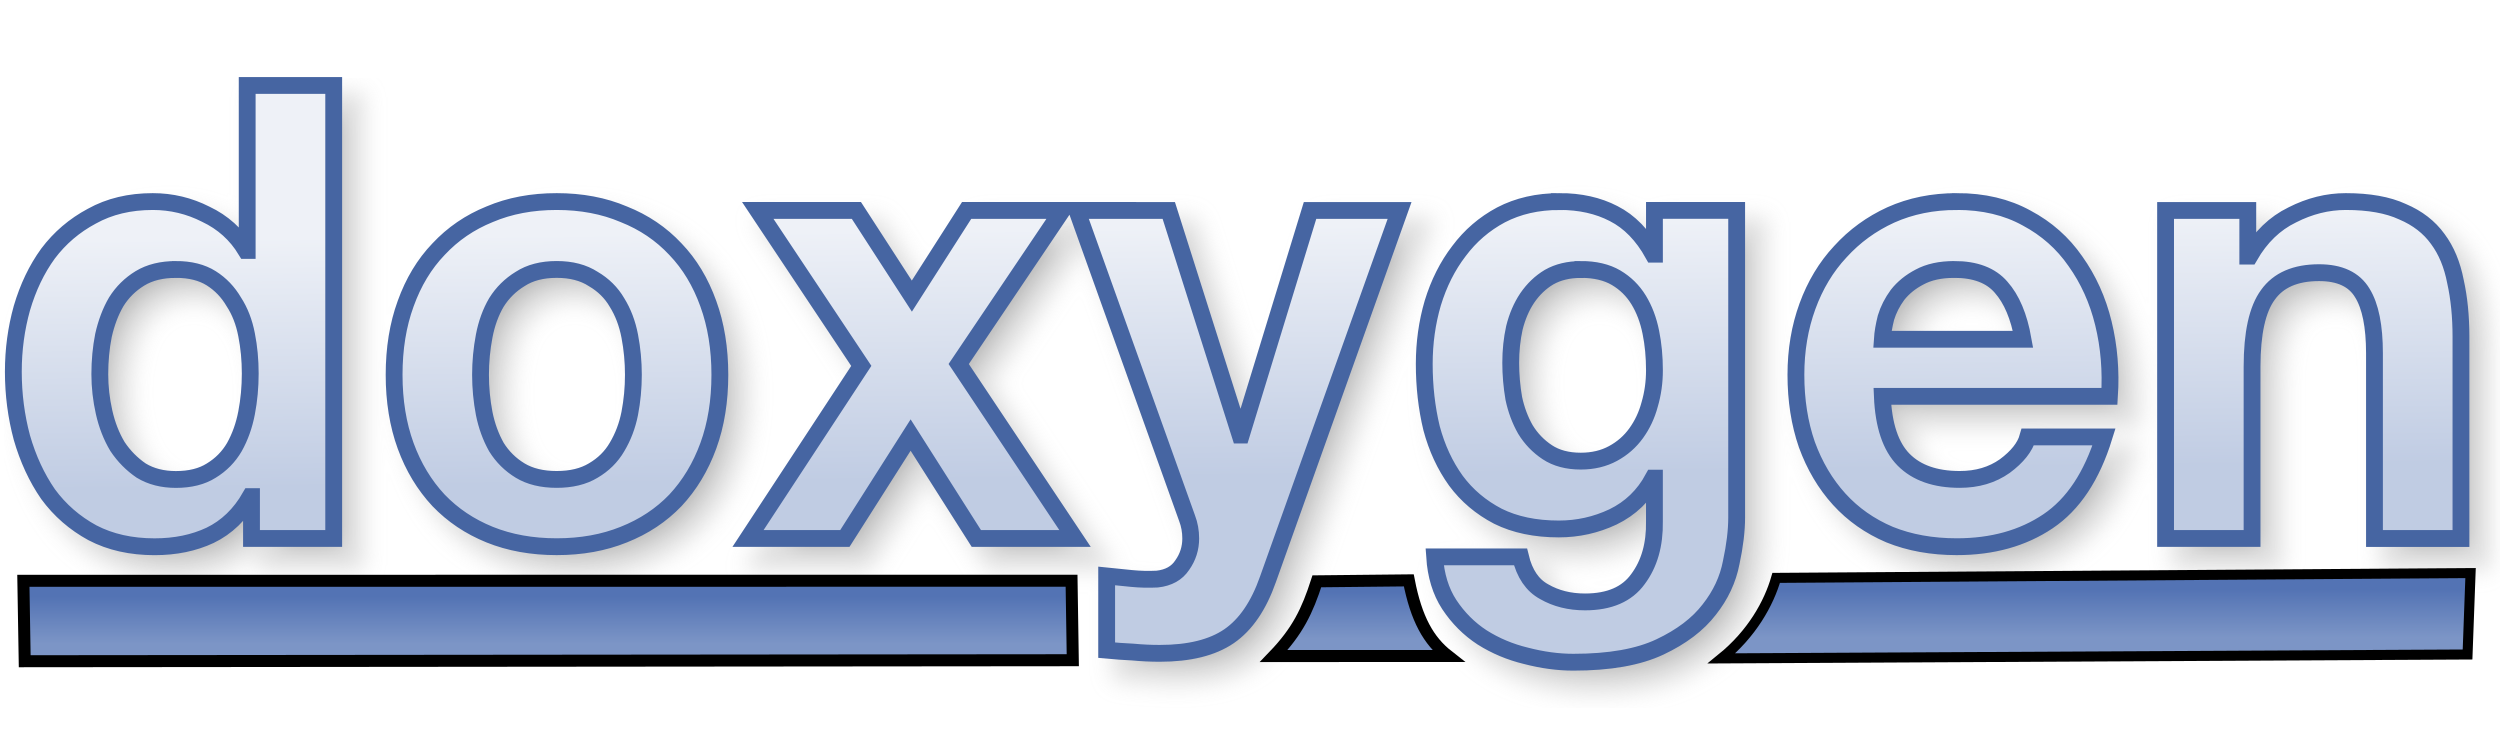
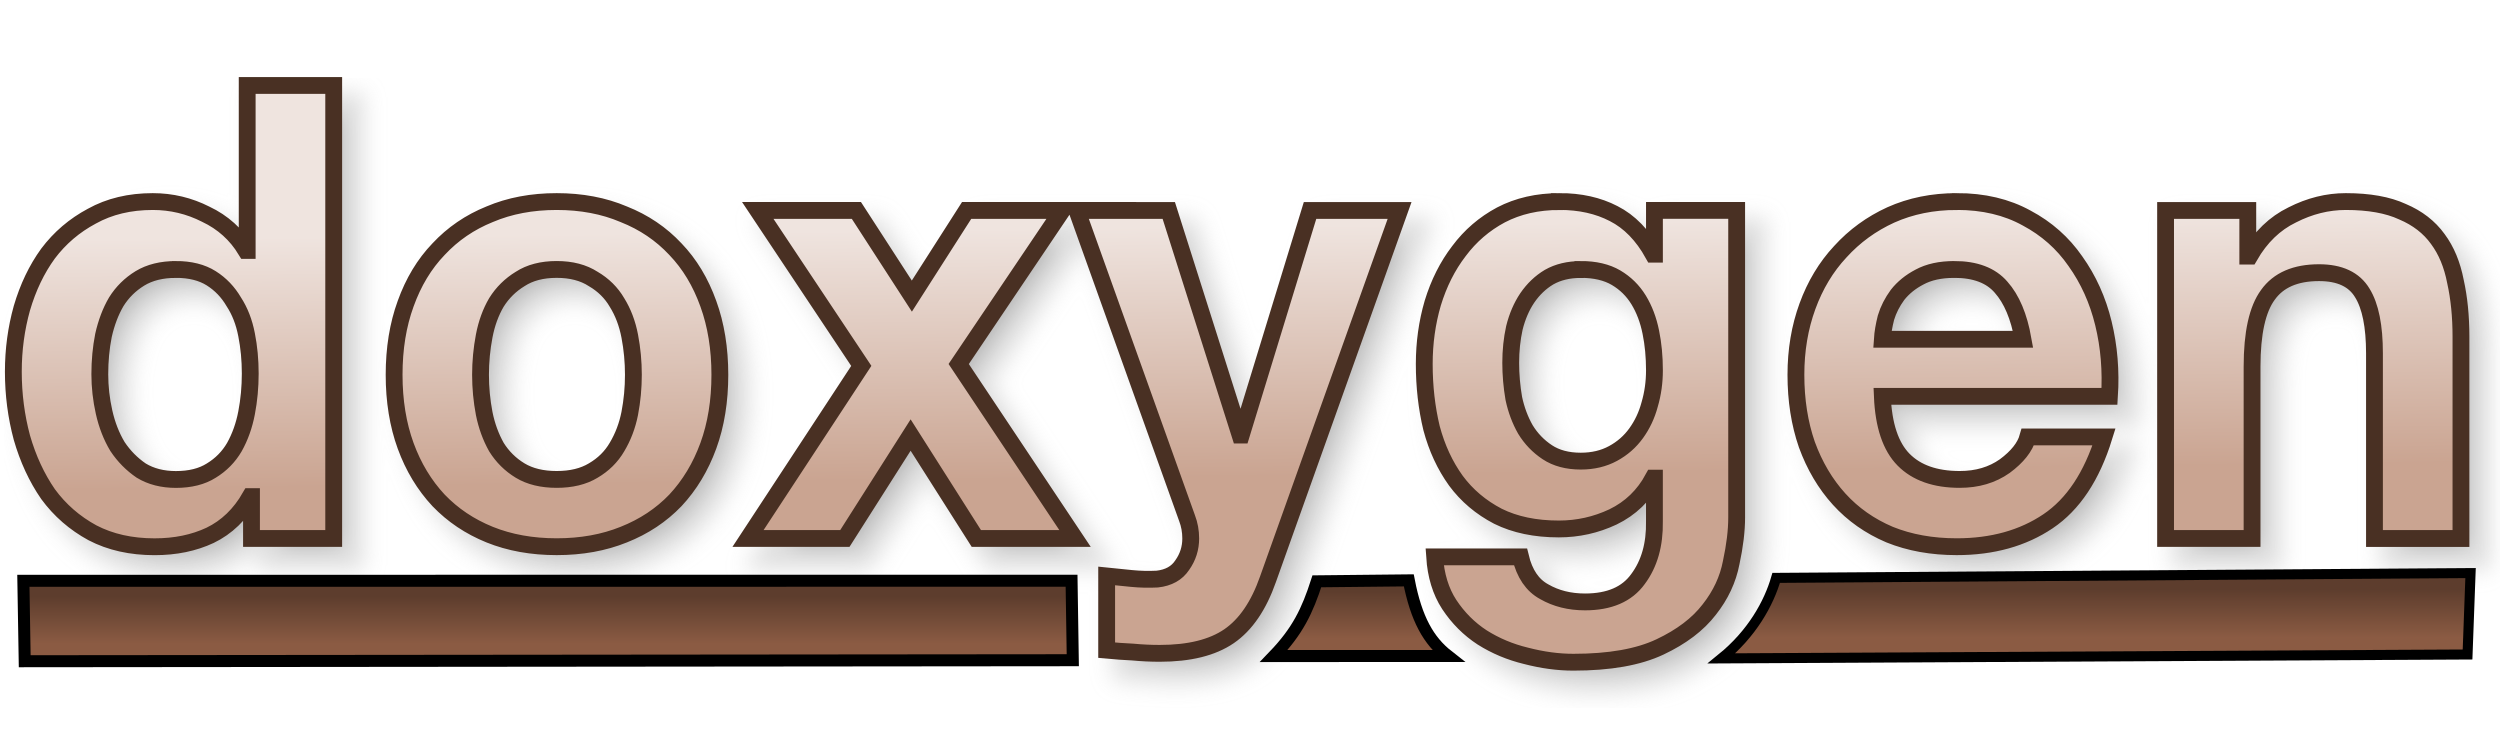
<svg xmlns="http://www.w3.org/2000/svg" xmlns:xlink="http://www.w3.org/1999/xlink" version="1.1" viewBox="0 0 104 31">
  <defs>
    <linearGradient id="a">
-       <stop stop-color="#5373B4" offset="0" />
-       <stop stop-color="#7C95C6" offset="1" />
+       <stop stop-color="#5D3D2D" offset="0" />
+       <stop stop-color="#8B5B43" offset="1" />
    </linearGradient>
    <linearGradient id="d" x1="31.474" x2="31.474" y1="24.821" y2="26.773" gradientUnits="userSpaceOnUse" xlink:href="#a" />
    <linearGradient id="c" x1="31.474" x2="31.474" y1="24.821" y2="26.773" gradientTransform="matrix(.6816 0 0 1.0248 72.391 -.91809)" gradientUnits="userSpaceOnUse" xlink:href="#a" />
    <linearGradient id="b" x1="56.295" x2="56.295" y1="24.622" y2="26.574" gradientUnits="userSpaceOnUse" xlink:href="#a" />
    <linearGradient id="e" x1="49.067" x2="48.956" y1="19.719" y2="9.523" gradientTransform="matrix(.97968 0 0 1.0207 -.25579 -.25579)" gradientUnits="userSpaceOnUse">
-       <stop stop-color="#C0CCE3" offset="0" />
-       <stop stop-color="#EEF1F7" offset="1" />
+       <stop stop-color="#CAA491" offset="0" />
+       <stop stop-color="#EFE4DF" offset="1" />
    </linearGradient>
    <filter id="f" x="-.011" y="-.045" width="1.021" height="1.091" color-interpolation-filters="sRGB">
      <feGaussianBlur stdDeviation="0.453" />
    </filter>
  </defs>
  <g>
    <path transform="translate(-2.5759 -27.848)" d="m13.609 32.203v6.863h-0.051c-0.405-0.669-0.963-1.171-1.672-1.506-0.692-0.352-1.428-0.527-2.205-0.527-0.963 0-1.807 0.203-2.533 0.607-0.726 0.387-1.334 0.906-1.824 1.557-0.473 0.651-0.835 1.409-1.088 2.272-0.236 0.845-0.355 1.724-0.355 2.639 0 0.95 0.119 1.864 0.355 2.744 0.253 0.88 0.615 1.663 1.088 2.35 0.49 0.669 1.107 1.207 1.85 1.611 0.743 0.387 1.604 0.58 2.584 0.58 0.861 0 1.631-0.158 2.307-0.475 0.692-0.334 1.25-0.872 1.672-1.611h0.051v1.742h3.42v-18.846zm12.875 4.83c-1.03 0-1.96 0.175-2.787 0.527-0.828 0.334-1.536 0.82-2.127 1.453-0.591 0.616-1.048 1.372-1.369 2.269-0.321 0.88-0.48 1.866-0.48 2.957s0.16 2.075 0.48 2.955c0.321 0.88 0.778 1.636 1.369 2.269 0.591 0.616 1.299 1.091 2.127 1.426 0.828 0.334 1.757 0.502 2.787 0.502 1.03 0 1.96-0.168 2.787-0.502 0.844-0.334 1.561-0.81 2.152-1.426 0.591-0.633 1.048-1.39 1.369-2.269 0.321-0.88 0.48-1.864 0.48-2.955s-0.16-2.077-0.48-2.957c-0.321-0.897-0.778-1.654-1.369-2.269-0.591-0.633-1.308-1.119-2.152-1.453-0.828-0.352-1.757-0.527-2.787-0.527zm41.715 0c-0.912 0-1.722 0.185-2.432 0.555-0.692 0.37-1.275 0.87-1.748 1.504-0.473 0.616-0.837 1.337-1.09 2.164-0.236 0.809-0.354 1.655-0.354 2.535 0 0.933 0.1 1.821 0.303 2.666 0.22 0.827 0.558 1.556 1.014 2.189 0.456 0.616 1.039 1.109 1.748 1.478 0.709 0.352 1.554 0.529 2.533 0.529 0.794 0 1.545-0.168 2.254-0.502 0.726-0.352 1.283-0.89 1.672-1.611h0.051v1.795c0.017 0.968-0.211 1.769-0.684 2.402-0.456 0.633-1.19 0.951-2.203 0.951-0.642 0-1.208-0.142-1.697-0.424-0.49-0.264-0.819-0.747-0.988-1.451h-3.572c0.051 0.774 0.253 1.435 0.607 1.98 0.372 0.563 0.829 1.019 1.369 1.371 0.557 0.352 1.166 0.607 1.824 0.766 0.676 0.176 1.333 0.266 1.975 0.266 1.503 0 2.703-0.212 3.598-0.635 0.895-0.422 1.58-0.941 2.053-1.557 0.473-0.598 0.777-1.249 0.912-1.953 0.152-0.704 0.227-1.329 0.227-1.875v-12.775h-3.42v1.822h-0.051c-0.439-0.792-0.988-1.355-1.647-1.69-0.642-0.334-1.393-0.502-2.254-0.502zm16.523 0c-0.996 0-1.909 0.185-2.736 0.555-0.811 0.37-1.512 0.88-2.103 1.531-0.591 0.633-1.046 1.39-1.367 2.269s-0.48 1.831-0.48 2.852c0 1.056 0.151 2.022 0.455 2.902 0.321 0.88 0.768 1.636 1.342 2.269 0.574 0.633 1.276 1.127 2.103 1.478 0.828 0.334 1.757 0.502 2.787 0.502 1.486 0 2.752-0.353 3.799-1.057 1.047-0.704 1.825-1.873 2.332-3.51h-3.168c-0.118 0.422-0.439 0.828-0.963 1.215-0.524 0.37-1.147 0.553-1.873 0.553-1.013 0-1.792-0.273-2.332-0.818-0.54-0.545-0.836-1.425-0.887-2.639h9.449c0.068-1.056-0.016-2.067-0.252-3.035-0.236-0.968-0.626-1.829-1.166-2.586-0.524-0.757-1.2-1.355-2.027-1.795-0.828-0.458-1.797-0.688-2.912-0.688zm16.189 0c-0.76 0-1.502 0.185-2.228 0.555-0.726 0.352-1.317 0.923-1.773 1.715h-0.076v-1.9h-3.42v13.646h3.598v-7.152c0-1.39 0.219-2.384 0.658-2.982 0.439-0.616 1.149-0.924 2.129-0.924 0.861 0 1.461 0.281 1.799 0.844 0.338 0.545 0.506 1.382 0.506 2.508v7.707h3.598v-8.393c0-0.845-0.076-1.611-0.229-2.297-0.135-0.704-0.38-1.292-0.734-1.768-0.355-0.493-0.844-0.873-1.469-1.137-0.608-0.282-1.395-0.422-2.357-0.422zm-66.063 0.369 4.307 6.467-4.713 7.18h4.029l2.736-4.303 2.734 4.303h4.106l-4.84-7.258 4.307-6.389h-3.977l-2.279 3.564-2.307-3.564zm13.275 0 4.584 12.803c0.101 0.264 0.152 0.545 0.152 0.844 0 0.405-0.117 0.775-0.354 1.109-0.22 0.334-0.566 0.527-1.039 0.58-0.355 0.018-0.71 0.01-1.065-0.025-0.355-0.035-0.701-0.07-1.039-0.105v3.088c0.372 0.035 0.735 0.061 1.09 0.078 0.372 0.035 0.744 0.053 1.115 0.053 1.233 0 2.194-0.238 2.887-0.713 0.692-0.475 1.233-1.266 1.621-2.375l5.473-15.336h-3.725l-2.861 9.344h-0.051l-2.965-9.344zm-37.48 2.455c0.591 0 1.082 0.123 1.471 0.369 0.388 0.246 0.699 0.572 0.936 0.977 0.253 0.387 0.432 0.845 0.533 1.373 0.101 0.51 0.152 1.048 0.152 1.611 0 0.563-0.051 1.107-0.152 1.635-0.101 0.528-0.271 1.004-0.508 1.426-0.236 0.405-0.556 0.73-0.961 0.977-0.388 0.246-0.88 0.369-1.471 0.369-0.557 0-1.038-0.123-1.443-0.369-0.388-0.264-0.718-0.597-0.988-1.002-0.253-0.422-0.438-0.898-0.557-1.426s-0.178-1.056-0.178-1.584c-1e-7 -0.563 0.051-1.099 0.152-1.609 0.118-0.528 0.295-0.996 0.531-1.4 0.253-0.405 0.583-0.73 0.988-0.977 0.405-0.246 0.903-0.369 1.494-0.369zm15.84 0c0.608 0 1.114 0.133 1.52 0.396 0.422 0.246 0.752 0.572 0.988 0.977 0.253 0.405 0.43 0.871 0.531 1.398 0.101 0.528 0.152 1.066 0.152 1.611 0 0.545-0.051 1.081-0.152 1.609-0.101 0.51-0.278 0.976-0.531 1.398-0.236 0.405-0.566 0.73-0.988 0.977-0.405 0.246-0.912 0.369-1.52 0.369-0.608 0-1.114-0.123-1.52-0.369s-0.735-0.572-0.988-0.977c-0.236-0.422-0.406-0.888-0.508-1.398-0.101-0.528-0.152-1.064-0.152-1.609 0-0.545 0.051-1.083 0.152-1.611 0.101-0.528 0.271-0.994 0.508-1.398 0.253-0.405 0.583-0.73 0.988-0.977 0.405-0.264 0.912-0.396 1.52-0.396zm42.602 0c0.591 0 1.08 0.115 1.469 0.344 0.388 0.229 0.701 0.537 0.938 0.924 0.236 0.387 0.406 0.835 0.508 1.346 0.101 0.493 0.15 1.021 0.15 1.584 0 0.493-0.066 0.968-0.201 1.426-0.118 0.44-0.305 0.836-0.559 1.188-0.253 0.352-0.574 0.633-0.963 0.844-0.388 0.211-0.835 0.318-1.342 0.318-0.557 0-1.021-0.125-1.393-0.371-0.372-0.246-0.676-0.562-0.912-0.949-0.22-0.387-0.381-0.818-0.482-1.293-0.084-0.493-0.127-0.986-0.127-1.478 0-0.51 0.051-0.994 0.152-1.451 0.118-0.475 0.297-0.89 0.533-1.242 0.253-0.37 0.557-0.66 0.912-0.871 0.372-0.211 0.81-0.316 1.316-0.316zm15.535 0c0.878 0 1.529 0.248 1.951 0.74 0.439 0.493 0.743 1.214 0.912 2.164h-5.854c0.017-0.264 0.068-0.564 0.152-0.898 0.101-0.334 0.263-0.65 0.482-0.949 0.236-0.299 0.541-0.547 0.912-0.74 0.388-0.211 0.869-0.316 1.443-0.316z" filter="url(#f)" opacity=".3" stroke="#969696" />
    <path d="m0.972 24.161 43.605-0.002 0.051 3.306-43.6 0.042z" fill="url(#d)" stroke="#000" stroke-width=".5" />
-     <path d="m10.283 3.555v6.863h-0.051c-0.405-0.669-0.963-1.171-1.672-1.506-0.692-0.352-1.428-0.527-2.205-0.527-0.963 0-1.807 0.203-2.533 0.607-0.726 0.387-1.334 0.906-1.824 1.557-0.473 0.651-0.835 1.409-1.088 2.272-0.236 0.845-0.355 1.724-0.355 2.639 0 0.95 0.119 1.864 0.355 2.744 0.253 0.88 0.615 1.663 1.088 2.35 0.49 0.669 1.107 1.207 1.85 1.611 0.743 0.387 1.604 0.58 2.584 0.58 0.861 0 1.631-0.158 2.307-0.475 0.692-0.334 1.25-0.872 1.672-1.611h0.051v1.742h3.42v-18.846zm12.875 4.83c-1.03 0-1.96 0.175-2.787 0.527-0.828 0.334-1.536 0.82-2.127 1.453-0.591 0.616-1.048 1.372-1.369 2.269-0.321 0.88-0.48 1.866-0.48 2.957s0.16 2.075 0.48 2.955c0.321 0.88 0.778 1.636 1.369 2.269 0.591 0.616 1.299 1.091 2.127 1.426 0.828 0.334 1.757 0.502 2.787 0.502 1.03 0 1.96-0.168 2.787-0.502 0.844-0.334 1.561-0.81 2.152-1.426 0.591-0.633 1.048-1.39 1.369-2.269 0.321-0.88 0.48-1.864 0.48-2.955s-0.16-2.077-0.48-2.957c-0.321-0.897-0.778-1.654-1.369-2.269-0.591-0.633-1.308-1.119-2.152-1.453-0.828-0.352-1.757-0.527-2.787-0.527zm41.715 0c-0.912 0-1.722 0.185-2.432 0.555-0.692 0.37-1.275 0.87-1.748 1.504-0.473 0.616-0.837 1.337-1.09 2.164-0.236 0.809-0.354 1.655-0.354 2.535 0 0.933 0.1 1.821 0.303 2.666 0.22 0.827 0.558 1.556 1.014 2.189 0.456 0.616 1.039 1.109 1.748 1.478 0.709 0.352 1.554 0.529 2.533 0.529 0.794 0 1.545-0.168 2.254-0.502 0.726-0.352 1.283-0.89 1.672-1.611h0.051v1.795c0.017 0.968-0.211 1.769-0.684 2.402-0.456 0.633-1.19 0.951-2.203 0.951-0.642 0-1.208-0.142-1.697-0.424-0.49-0.264-0.819-0.747-0.988-1.451h-3.572c0.051 0.774 0.253 1.435 0.607 1.98 0.372 0.563 0.829 1.019 1.369 1.371 0.557 0.352 1.166 0.607 1.824 0.766 0.676 0.176 1.333 0.266 1.975 0.266 1.503 0 2.703-0.212 3.598-0.635 0.895-0.422 1.58-0.941 2.053-1.557 0.473-0.598 0.777-1.249 0.912-1.953 0.152-0.704 0.227-1.329 0.227-1.875v-12.775h-3.42v1.822h-0.051c-0.439-0.792-0.988-1.355-1.647-1.69-0.642-0.334-1.393-0.502-2.254-0.502zm16.523 0c-0.996 0-1.909 0.185-2.736 0.555-0.811 0.37-1.512 0.88-2.103 1.531-0.591 0.633-1.046 1.39-1.367 2.269s-0.48 1.831-0.48 2.852c0 1.056 0.151 2.022 0.455 2.902 0.321 0.88 0.768 1.636 1.342 2.269 0.574 0.633 1.276 1.127 2.103 1.478 0.828 0.334 1.757 0.502 2.787 0.502 1.486 0 2.752-0.353 3.799-1.057 1.047-0.704 1.825-1.873 2.332-3.51h-3.168c-0.118 0.422-0.439 0.828-0.963 1.215-0.524 0.37-1.147 0.553-1.873 0.553-1.013 0-1.792-0.273-2.332-0.818-0.54-0.545-0.836-1.425-0.887-2.639h9.449c0.068-1.056-0.016-2.067-0.252-3.035-0.236-0.968-0.626-1.829-1.166-2.586-0.524-0.757-1.2-1.355-2.027-1.795-0.828-0.458-1.797-0.688-2.912-0.688zm16.189 0c-0.76 0-1.502 0.185-2.228 0.555-0.726 0.352-1.317 0.923-1.773 1.715h-0.076v-1.9h-3.42v13.646h3.598v-7.152c0-1.39 0.219-2.384 0.658-2.982 0.439-0.616 1.149-0.924 2.129-0.924 0.861 0 1.461 0.281 1.799 0.844 0.338 0.545 0.506 1.382 0.506 2.508v7.707h3.598v-8.393c0-0.845-0.076-1.611-0.229-2.297-0.135-0.704-0.38-1.292-0.734-1.768-0.355-0.493-0.844-0.873-1.469-1.137-0.608-0.282-1.395-0.422-2.357-0.422zm-66.062 0.369 4.307 6.467-4.713 7.18h4.029l2.736-4.303 2.734 4.303h4.106l-4.84-7.258 4.307-6.389h-3.977l-2.279 3.564-2.307-3.564zm13.275 0 4.584 12.803c0.101 0.264 0.152 0.545 0.152 0.844 0 0.405-0.117 0.775-0.354 1.109-0.22 0.334-0.566 0.527-1.039 0.58-0.355 0.018-0.71 0.01-1.065-0.025-0.355-0.035-0.701-0.07-1.039-0.105v3.088c0.372 0.035 0.735 0.061 1.09 0.078 0.372 0.035 0.744 0.053 1.115 0.053 1.233 0 2.194-0.238 2.887-0.713 0.692-0.475 1.233-1.266 1.621-2.375l5.473-15.336h-3.725l-2.861 9.344h-0.051l-2.965-9.344zm-37.48 2.455c0.591 0 1.082 0.123 1.471 0.369s0.699 0.572 0.936 0.977c0.253 0.387 0.432 0.845 0.533 1.373 0.101 0.51 0.152 1.048 0.152 1.611 0 0.563-0.051 1.107-0.152 1.635-0.101 0.528-0.271 1.004-0.508 1.426-0.236 0.405-0.556 0.73-0.961 0.977-0.388 0.246-0.88 0.369-1.471 0.369-0.557 0-1.038-0.123-1.443-0.369-0.388-0.264-0.718-0.597-0.988-1.002-0.253-0.422-0.438-0.898-0.557-1.426s-0.178-1.056-0.178-1.584c-1e-7 -0.563 0.051-1.099 0.152-1.609 0.118-0.528 0.295-0.996 0.531-1.4 0.253-0.405 0.583-0.73 0.988-0.977 0.405-0.246 0.903-0.369 1.494-0.369zm15.84 0c0.608 0 1.114 0.133 1.52 0.396 0.422 0.246 0.752 0.572 0.988 0.977 0.253 0.405 0.43 0.871 0.531 1.398 0.101 0.528 0.152 1.066 0.152 1.611 0 0.545-0.051 1.081-0.152 1.609-0.101 0.51-0.278 0.976-0.531 1.398-0.236 0.405-0.566 0.73-0.988 0.977-0.405 0.246-0.912 0.369-1.52 0.369-0.608 0-1.114-0.123-1.52-0.369s-0.735-0.572-0.988-0.977c-0.236-0.422-0.406-0.888-0.508-1.398-0.101-0.528-0.152-1.064-0.152-1.609 0-0.545 0.051-1.083 0.152-1.611 0.101-0.528 0.271-0.994 0.508-1.398 0.253-0.405 0.583-0.73 0.988-0.977 0.405-0.264 0.912-0.396 1.52-0.396zm42.602 0c0.591 0 1.08 0.115 1.469 0.344 0.388 0.229 0.701 0.537 0.938 0.924 0.236 0.387 0.406 0.835 0.508 1.346 0.101 0.493 0.15 1.021 0.15 1.584 0 0.493-0.066 0.968-0.201 1.426-0.118 0.44-0.305 0.836-0.559 1.188-0.253 0.352-0.574 0.633-0.963 0.844-0.388 0.211-0.835 0.318-1.342 0.318-0.557 0-1.021-0.125-1.393-0.371-0.372-0.246-0.676-0.562-0.912-0.949-0.22-0.387-0.381-0.818-0.482-1.293-0.084-0.493-0.127-0.986-0.127-1.478 0-0.51 0.051-0.994 0.152-1.451 0.118-0.475 0.297-0.89 0.533-1.242 0.253-0.37 0.557-0.66 0.912-0.871 0.372-0.211 0.81-0.316 1.316-0.316zm15.535 0c0.878 0 1.529 0.248 1.951 0.74 0.439 0.493 0.743 1.214 0.912 2.164h-5.854c0.017-0.264 0.068-0.564 0.152-0.898 0.101-0.334 0.263-0.65 0.482-0.949 0.236-0.299 0.541-0.547 0.912-0.74 0.388-0.211 0.869-0.316 1.443-0.316z" fill="url(#e)" stroke="#4665A2" stroke-width=".7" />
+     <path d="m10.283 3.555v6.863h-0.051c-0.405-0.669-0.963-1.171-1.672-1.506-0.692-0.352-1.428-0.527-2.205-0.527-0.963 0-1.807 0.203-2.533 0.607-0.726 0.387-1.334 0.906-1.824 1.557-0.473 0.651-0.835 1.409-1.088 2.272-0.236 0.845-0.355 1.724-0.355 2.639 0 0.95 0.119 1.864 0.355 2.744 0.253 0.88 0.615 1.663 1.088 2.35 0.49 0.669 1.107 1.207 1.85 1.611 0.743 0.387 1.604 0.58 2.584 0.58 0.861 0 1.631-0.158 2.307-0.475 0.692-0.334 1.25-0.872 1.672-1.611h0.051v1.742h3.42v-18.846zm12.875 4.83c-1.03 0-1.96 0.175-2.787 0.527-0.828 0.334-1.536 0.82-2.127 1.453-0.591 0.616-1.048 1.372-1.369 2.269-0.321 0.88-0.48 1.866-0.48 2.957s0.16 2.075 0.48 2.955c0.321 0.88 0.778 1.636 1.369 2.269 0.591 0.616 1.299 1.091 2.127 1.426 0.828 0.334 1.757 0.502 2.787 0.502 1.03 0 1.96-0.168 2.787-0.502 0.844-0.334 1.561-0.81 2.152-1.426 0.591-0.633 1.048-1.39 1.369-2.269 0.321-0.88 0.48-1.864 0.48-2.955s-0.16-2.077-0.48-2.957c-0.321-0.897-0.778-1.654-1.369-2.269-0.591-0.633-1.308-1.119-2.152-1.453-0.828-0.352-1.757-0.527-2.787-0.527zm41.715 0c-0.912 0-1.722 0.185-2.432 0.555-0.692 0.37-1.275 0.87-1.748 1.504-0.473 0.616-0.837 1.337-1.09 2.164-0.236 0.809-0.354 1.655-0.354 2.535 0 0.933 0.1 1.821 0.303 2.666 0.22 0.827 0.558 1.556 1.014 2.189 0.456 0.616 1.039 1.109 1.748 1.478 0.709 0.352 1.554 0.529 2.533 0.529 0.794 0 1.545-0.168 2.254-0.502 0.726-0.352 1.283-0.89 1.672-1.611h0.051v1.795c0.017 0.968-0.211 1.769-0.684 2.402-0.456 0.633-1.19 0.951-2.203 0.951-0.642 0-1.208-0.142-1.697-0.424-0.49-0.264-0.819-0.747-0.988-1.451h-3.572c0.051 0.774 0.253 1.435 0.607 1.98 0.372 0.563 0.829 1.019 1.369 1.371 0.557 0.352 1.166 0.607 1.824 0.766 0.676 0.176 1.333 0.266 1.975 0.266 1.503 0 2.703-0.212 3.598-0.635 0.895-0.422 1.58-0.941 2.053-1.557 0.473-0.598 0.777-1.249 0.912-1.953 0.152-0.704 0.227-1.329 0.227-1.875v-12.775h-3.42v1.822h-0.051c-0.439-0.792-0.988-1.355-1.647-1.69-0.642-0.334-1.393-0.502-2.254-0.502zm16.523 0c-0.996 0-1.909 0.185-2.736 0.555-0.811 0.37-1.512 0.88-2.103 1.531-0.591 0.633-1.046 1.39-1.367 2.269s-0.48 1.831-0.48 2.852c0 1.056 0.151 2.022 0.455 2.902 0.321 0.88 0.768 1.636 1.342 2.269 0.574 0.633 1.276 1.127 2.103 1.478 0.828 0.334 1.757 0.502 2.787 0.502 1.486 0 2.752-0.353 3.799-1.057 1.047-0.704 1.825-1.873 2.332-3.51h-3.168c-0.118 0.422-0.439 0.828-0.963 1.215-0.524 0.37-1.147 0.553-1.873 0.553-1.013 0-1.792-0.273-2.332-0.818-0.54-0.545-0.836-1.425-0.887-2.639h9.449c0.068-1.056-0.016-2.067-0.252-3.035-0.236-0.968-0.626-1.829-1.166-2.586-0.524-0.757-1.2-1.355-2.027-1.795-0.828-0.458-1.797-0.688-2.912-0.688zm16.189 0c-0.76 0-1.502 0.185-2.228 0.555-0.726 0.352-1.317 0.923-1.773 1.715h-0.076v-1.9h-3.42v13.646h3.598v-7.152c0-1.39 0.219-2.384 0.658-2.982 0.439-0.616 1.149-0.924 2.129-0.924 0.861 0 1.461 0.281 1.799 0.844 0.338 0.545 0.506 1.382 0.506 2.508v7.707h3.598v-8.393c0-0.845-0.076-1.611-0.229-2.297-0.135-0.704-0.38-1.292-0.734-1.768-0.355-0.493-0.844-0.873-1.469-1.137-0.608-0.282-1.395-0.422-2.357-0.422zm-66.062 0.369 4.307 6.467-4.713 7.18h4.029l2.736-4.303 2.734 4.303h4.106l-4.84-7.258 4.307-6.389h-3.977l-2.279 3.564-2.307-3.564zm13.275 0 4.584 12.803c0.101 0.264 0.152 0.545 0.152 0.844 0 0.405-0.117 0.775-0.354 1.109-0.22 0.334-0.566 0.527-1.039 0.58-0.355 0.018-0.71 0.01-1.065-0.025-0.355-0.035-0.701-0.07-1.039-0.105v3.088c0.372 0.035 0.735 0.061 1.09 0.078 0.372 0.035 0.744 0.053 1.115 0.053 1.233 0 2.194-0.238 2.887-0.713 0.692-0.475 1.233-1.266 1.621-2.375l5.473-15.336h-3.725l-2.861 9.344h-0.051l-2.965-9.344zm-37.48 2.455c0.591 0 1.082 0.123 1.471 0.369s0.699 0.572 0.936 0.977c0.253 0.387 0.432 0.845 0.533 1.373 0.101 0.51 0.152 1.048 0.152 1.611 0 0.563-0.051 1.107-0.152 1.635-0.101 0.528-0.271 1.004-0.508 1.426-0.236 0.405-0.556 0.73-0.961 0.977-0.388 0.246-0.88 0.369-1.471 0.369-0.557 0-1.038-0.123-1.443-0.369-0.388-0.264-0.718-0.597-0.988-1.002-0.253-0.422-0.438-0.898-0.557-1.426s-0.178-1.056-0.178-1.584c-1e-7 -0.563 0.051-1.099 0.152-1.609 0.118-0.528 0.295-0.996 0.531-1.4 0.253-0.405 0.583-0.73 0.988-0.977 0.405-0.246 0.903-0.369 1.494-0.369zm15.84 0c0.608 0 1.114 0.133 1.52 0.396 0.422 0.246 0.752 0.572 0.988 0.977 0.253 0.405 0.43 0.871 0.531 1.398 0.101 0.528 0.152 1.066 0.152 1.611 0 0.545-0.051 1.081-0.152 1.609-0.101 0.51-0.278 0.976-0.531 1.398-0.236 0.405-0.566 0.73-0.988 0.977-0.405 0.246-0.912 0.369-1.52 0.369-0.608 0-1.114-0.123-1.52-0.369s-0.735-0.572-0.988-0.977c-0.236-0.422-0.406-0.888-0.508-1.398-0.101-0.528-0.152-1.064-0.152-1.609 0-0.545 0.051-1.083 0.152-1.611 0.101-0.528 0.271-0.994 0.508-1.398 0.253-0.405 0.583-0.73 0.988-0.977 0.405-0.264 0.912-0.396 1.52-0.396zm42.602 0c0.591 0 1.08 0.115 1.469 0.344 0.388 0.229 0.701 0.537 0.938 0.924 0.236 0.387 0.406 0.835 0.508 1.346 0.101 0.493 0.15 1.021 0.15 1.584 0 0.493-0.066 0.968-0.201 1.426-0.118 0.44-0.305 0.836-0.559 1.188-0.253 0.352-0.574 0.633-0.963 0.844-0.388 0.211-0.835 0.318-1.342 0.318-0.557 0-1.021-0.125-1.393-0.371-0.372-0.246-0.676-0.562-0.912-0.949-0.22-0.387-0.381-0.818-0.482-1.293-0.084-0.493-0.127-0.986-0.127-1.478 0-0.51 0.051-0.994 0.152-1.451 0.118-0.475 0.297-0.89 0.533-1.242 0.253-0.37 0.557-0.66 0.912-0.871 0.372-0.211 0.81-0.316 1.316-0.316zm15.535 0c0.878 0 1.529 0.248 1.951 0.74 0.439 0.493 0.743 1.214 0.912 2.164h-5.854c0.017-0.264 0.068-0.564 0.152-0.898 0.101-0.334 0.263-0.65 0.482-0.949 0.236-0.299 0.541-0.547 0.912-0.74 0.388-0.211 0.869-0.316 1.443-0.316z" fill="url(#e)" stroke="#493023" stroke-width=".7" />
    <path d="m52.988 27.291c0.996-1.036 1.394-1.873 1.793-3.108l3.825-0.04c0.311 1.61 0.824 2.514 1.633 3.147z" fill="url(#b)" stroke="#000" stroke-width=".5" />
    <path d="m73.89 24.04 28.885-0.201-0.125 3.388-31.033 0.162c1.262-1.023 1.966-2.286 2.272-3.349z" fill="url(#c)" stroke="#000" stroke-width=".418" />
  </g>
</svg>
